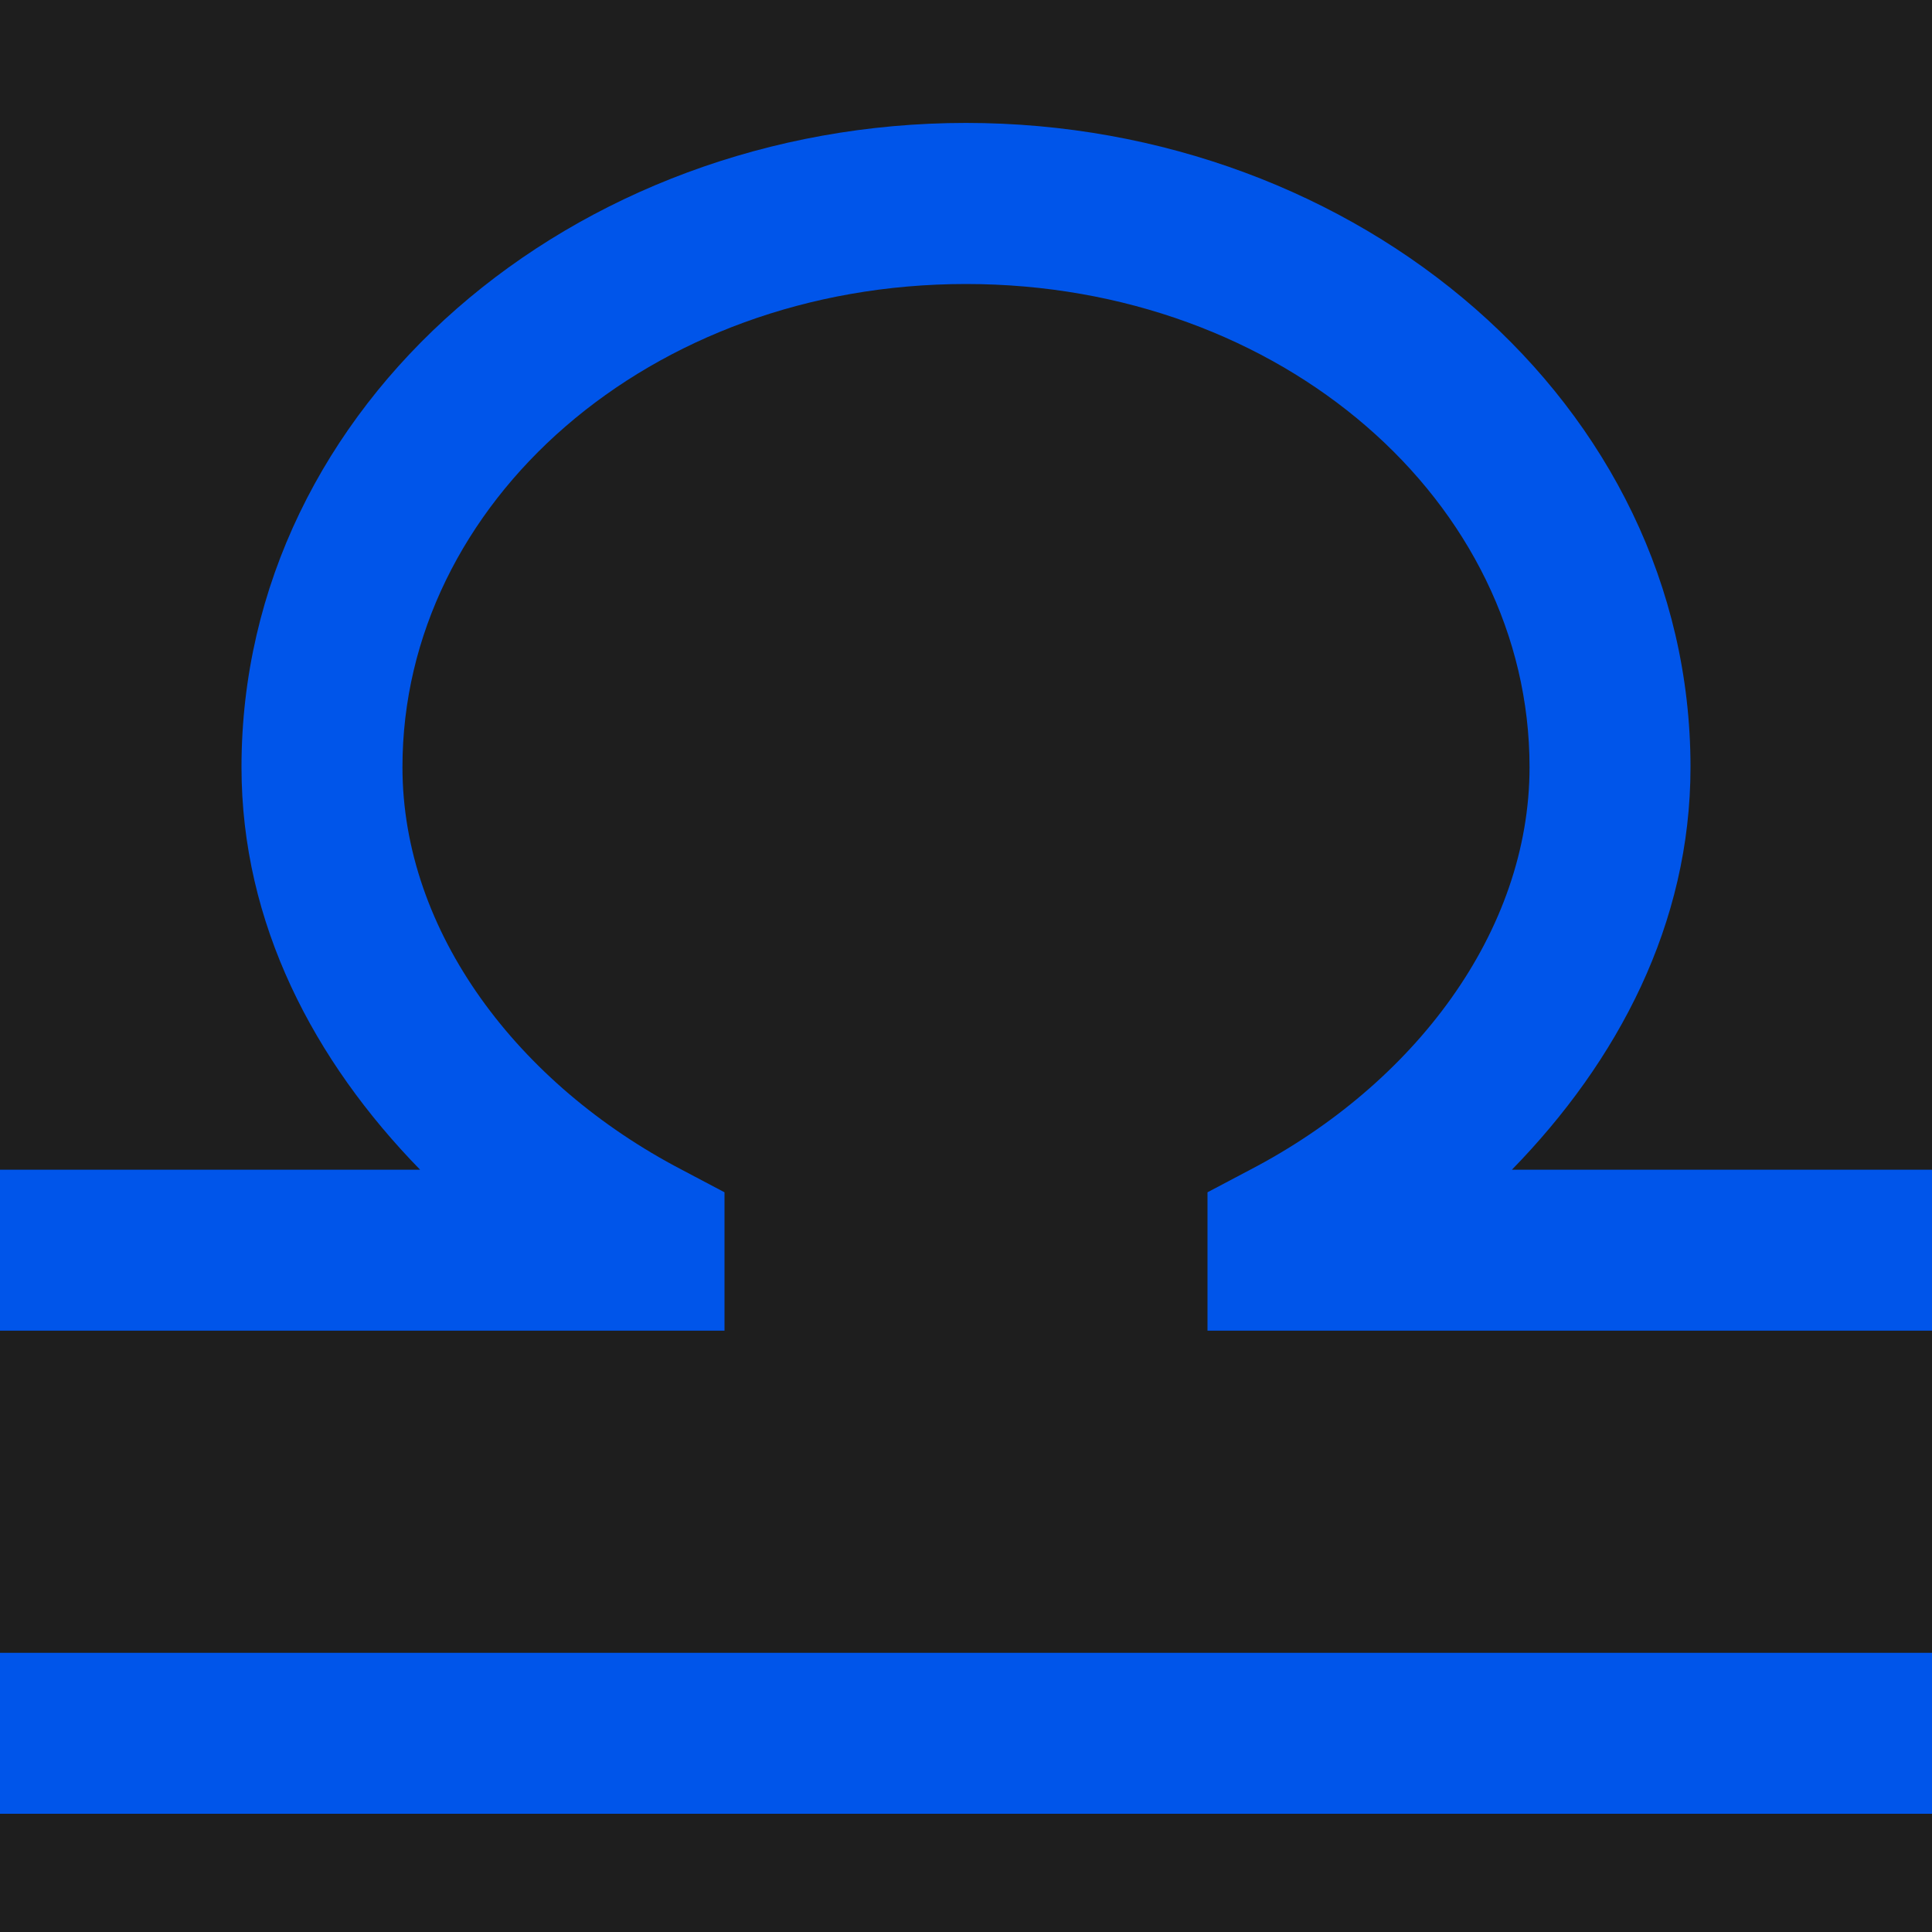
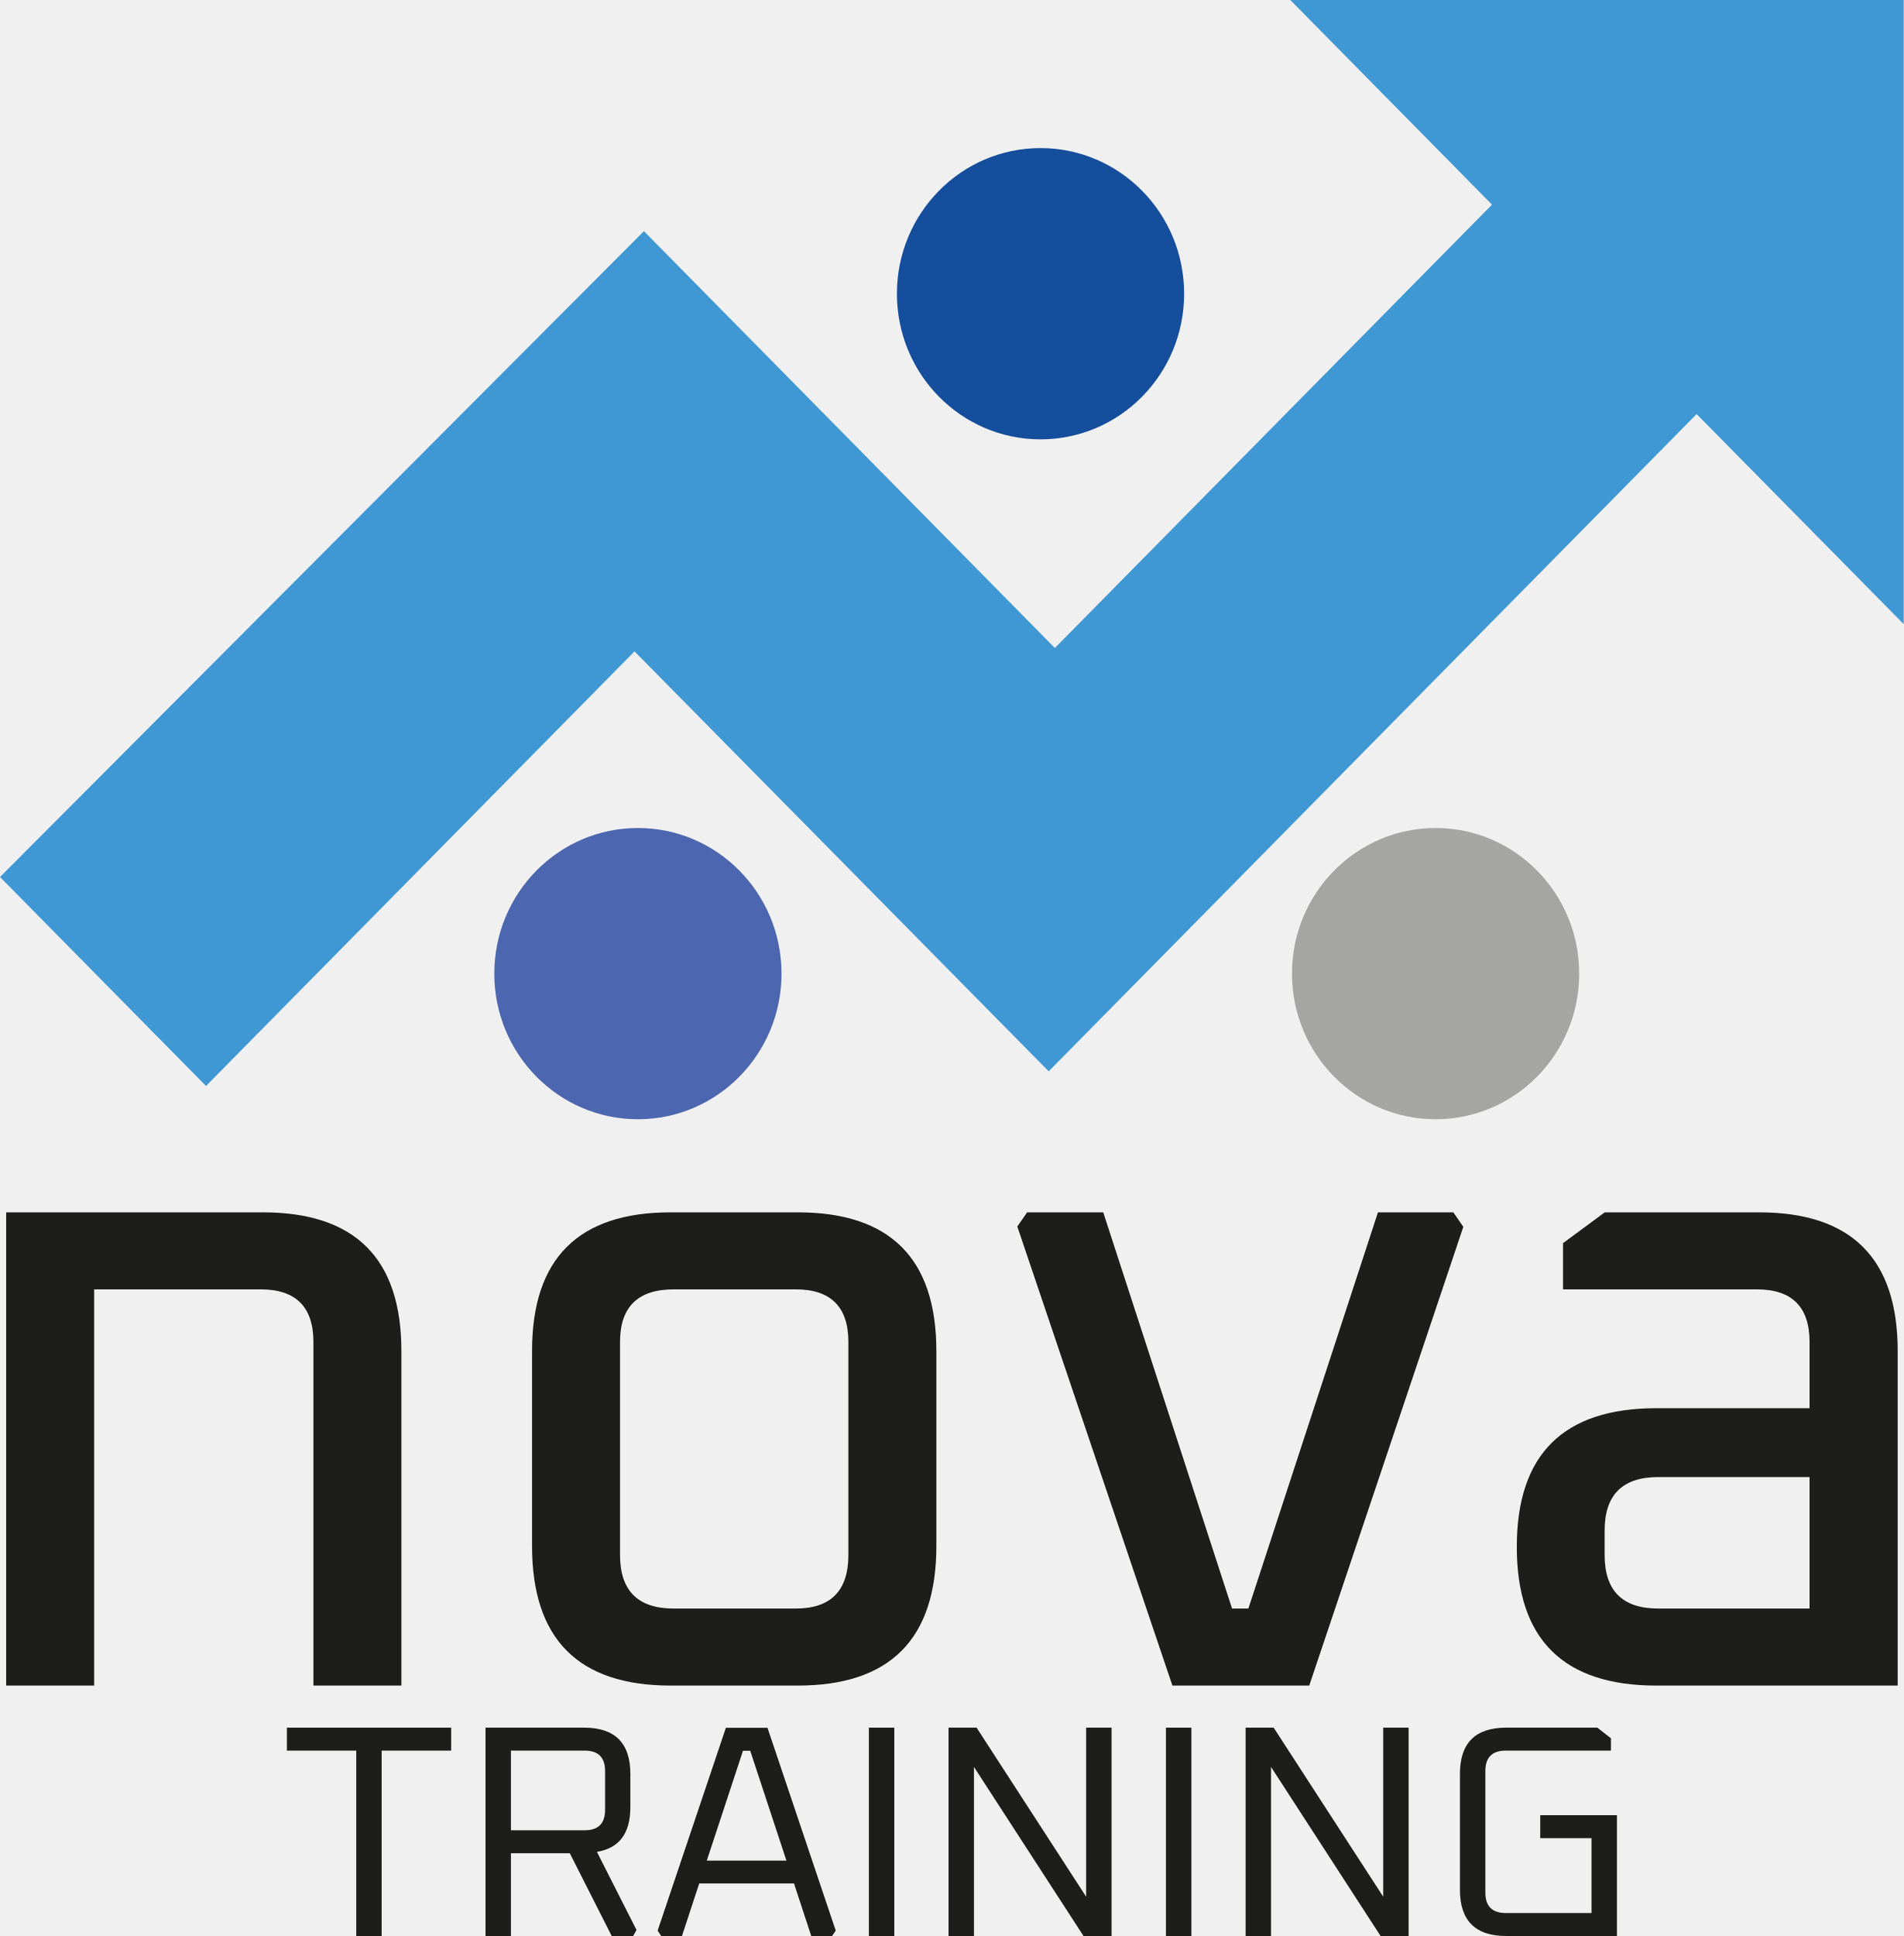
- <svg xmlns="http://www.w3.org/2000/svg" width="16" height="16" viewBox="0 0 16 16" fill="none">
-   <rect width="16" height="16" fill="#1E1E1E" />
-   <mask id="mask0_0_1" style="mask-type:luminance" maskUnits="userSpaceOnUse" x="0" y="1" width="16" height="15">
-     <path d="M0 1H16V15.053H0V1Z" fill="white" />
-   </mask>
-   <g mask="url(#mask0_0_1)">
-     <path d="M8 1.018C4.753 1.018 2 3.342 2 6.353C2 7.65 2.601 8.787 3.479 9.687H0V11.02H6V9.874L5.646 9.687C4.289 8.979 3.333 7.717 3.333 6.353C3.333 4.162 5.38 2.352 8 2.352C10.62 2.352 12.667 4.162 12.667 6.353C12.667 7.717 11.711 8.979 10.354 9.687L10 9.874V11.02H16V9.687H12.521C13.399 8.787 14 7.65 14 6.353C14 3.342 11.247 1.018 8 1.018ZM0 13.688V15.021H16V13.688H0Z" fill="#0055EA" />
+ <svg xmlns="http://www.w3.org/2000/svg" id="Capa_1" data-name="Capa 1" viewBox="0 0 123.55 125.63">
+   <defs>
+     <style>
+       .cls-1 {
+         fill: #3f98d4;
+       }
+ 
+       .cls-2 {
+         fill: #a5a5a4;
+       }
+ 
+       .cls-3 {
+         fill: #4c67af;
+       }
+ 
+       .cls-4 {
+         fill: #154e9c;
+       }
+ 
+       .cls-5 {
+         fill: #1d1d1b;
+       }
+     </style>
+   </defs>
+   <polygon class="cls-1" points="0 56.91 13.37 70.47 41.18 42.27 68.06 69.52 110.11 26.87 123.55 40.5 123.55 0 83.74 0 96.83 13.28 68.46 42.05 41.79 15 0 56.91" />
+   <ellipse class="cls-3" cx="41.4" cy="63.18" rx="9.32" ry="9.45" />
+   <ellipse class="cls-2" cx="93.17" cy="63.18" rx="9.32" ry="9.45" />
+   <ellipse class="cls-4" cx="67.53" cy="19.06" rx="9.32" ry="9.45" />
+   <g>
+     <path class="cls-5" d="m.4,109.38v-30.71h16.65c6,0,9,3,9,9v21.71h-5.71v-22.3c0-2.27-1.14-3.41-3.41-3.41H6.11v25.71H.4Z" />
+     <path class="cls-5" d="m34.53,100.32v-12.65c0-6,3-9,9-9h8.24c6,0,9,3,9,9v12.65c0,6.04-3,9.06-9,9.06h-8.24c-6,0-9-3.02-9-9.06Zm5.71.59c0,2.31,1.16,3.47,3.47,3.47h7.94c2.27,0,3.41-1.16,3.41-3.47v-13.83c0-2.27-1.14-3.41-3.41-3.41h-7.94c-2.31,0-3.47,1.14-3.47,3.41v13.83Z" />
+     <path class="cls-5" d="m66.01,79.61l.65-.94h4.94l8.36,25.71h1.06l8.41-25.71h4.89l.65.94-10,29.77h-8.88l-10.06-29.77Z" />
+     <path class="cls-5" d="m107.5,109.38c-6.04,0-9.06-3-9.06-9s3.02-9,9.06-9h9.94v-4.3c0-2.27-1.14-3.41-3.41-3.41h-12.59v-3l2.71-2h10.01c6,0,9,3,9,9v21.71h-15.65Zm-3.36-8.47c0,2.31,1.16,3.47,3.47,3.47h9.83v-8.53h-9.83c-2.31,0-3.47,1.16-3.47,3.47v1.59Z" />
+   </g>
+   <g>
+     <path class="cls-5" d="m18.62,113.6v-1.49h10.66v1.49h-4.51v12.03h-1.65v-12.03h-4.51Z" />
+     <path class="cls-5" d="m31.51,125.63v-13.52h6.4c2,0,3,1,3,3v2.16c0,1.7-.72,2.66-2.17,2.9l2.57,5.07-.22.39h-1.39l-2.72-5.37h-3.82v5.37h-1.65Zm1.65-6.86h4.78c.89,0,1.33-.44,1.33-1.33v-2.51c0-.89-.44-1.33-1.33-1.33h-4.78v5.17Z" />
+     <path class="cls-5" d="m42.68,125.28l4.43-13.16h2.7l4.43,13.16-.24.35h-1.35l-1.12-3.41h-6.15l-1.12,3.41h-1.35l-.23-.35Zm3.19-4.54h5.17l-2.35-7.13h-.47l-2.35,7.13Z" />
+     <path class="cls-5" d="m56.39,125.63v-13.52h1.65v13.52h-1.65Z" />
+     <path class="cls-5" d="m61.56,125.63v-13.52h1.82l7.11,10.97v-10.97h1.65v13.52h-1.82l-7.11-10.97v10.97h-1.65Z" />
+     <path class="cls-5" d="m75.67,125.63v-13.52h1.65v13.52h-1.65Z" />
+     <path class="cls-5" d="m80.84,125.63v-13.52h1.82l7.11,10.97v-10.97h1.65v13.52h-1.82l-7.11-10.97v10.97h-1.65Z" />
+     <path class="cls-5" d="m94.75,122.63v-7.52c0-2,1-3,3-3h5.92l.88.69v.8h-6.82c-.89,0-1.33.44-1.33,1.33v7.88c0,.89.44,1.33,1.33,1.33h5.56v-4.86h-3.33v-1.49h4.98v7.84h-7.19c-2,0-3-1-3-3Z" />
  </g>
</svg>
